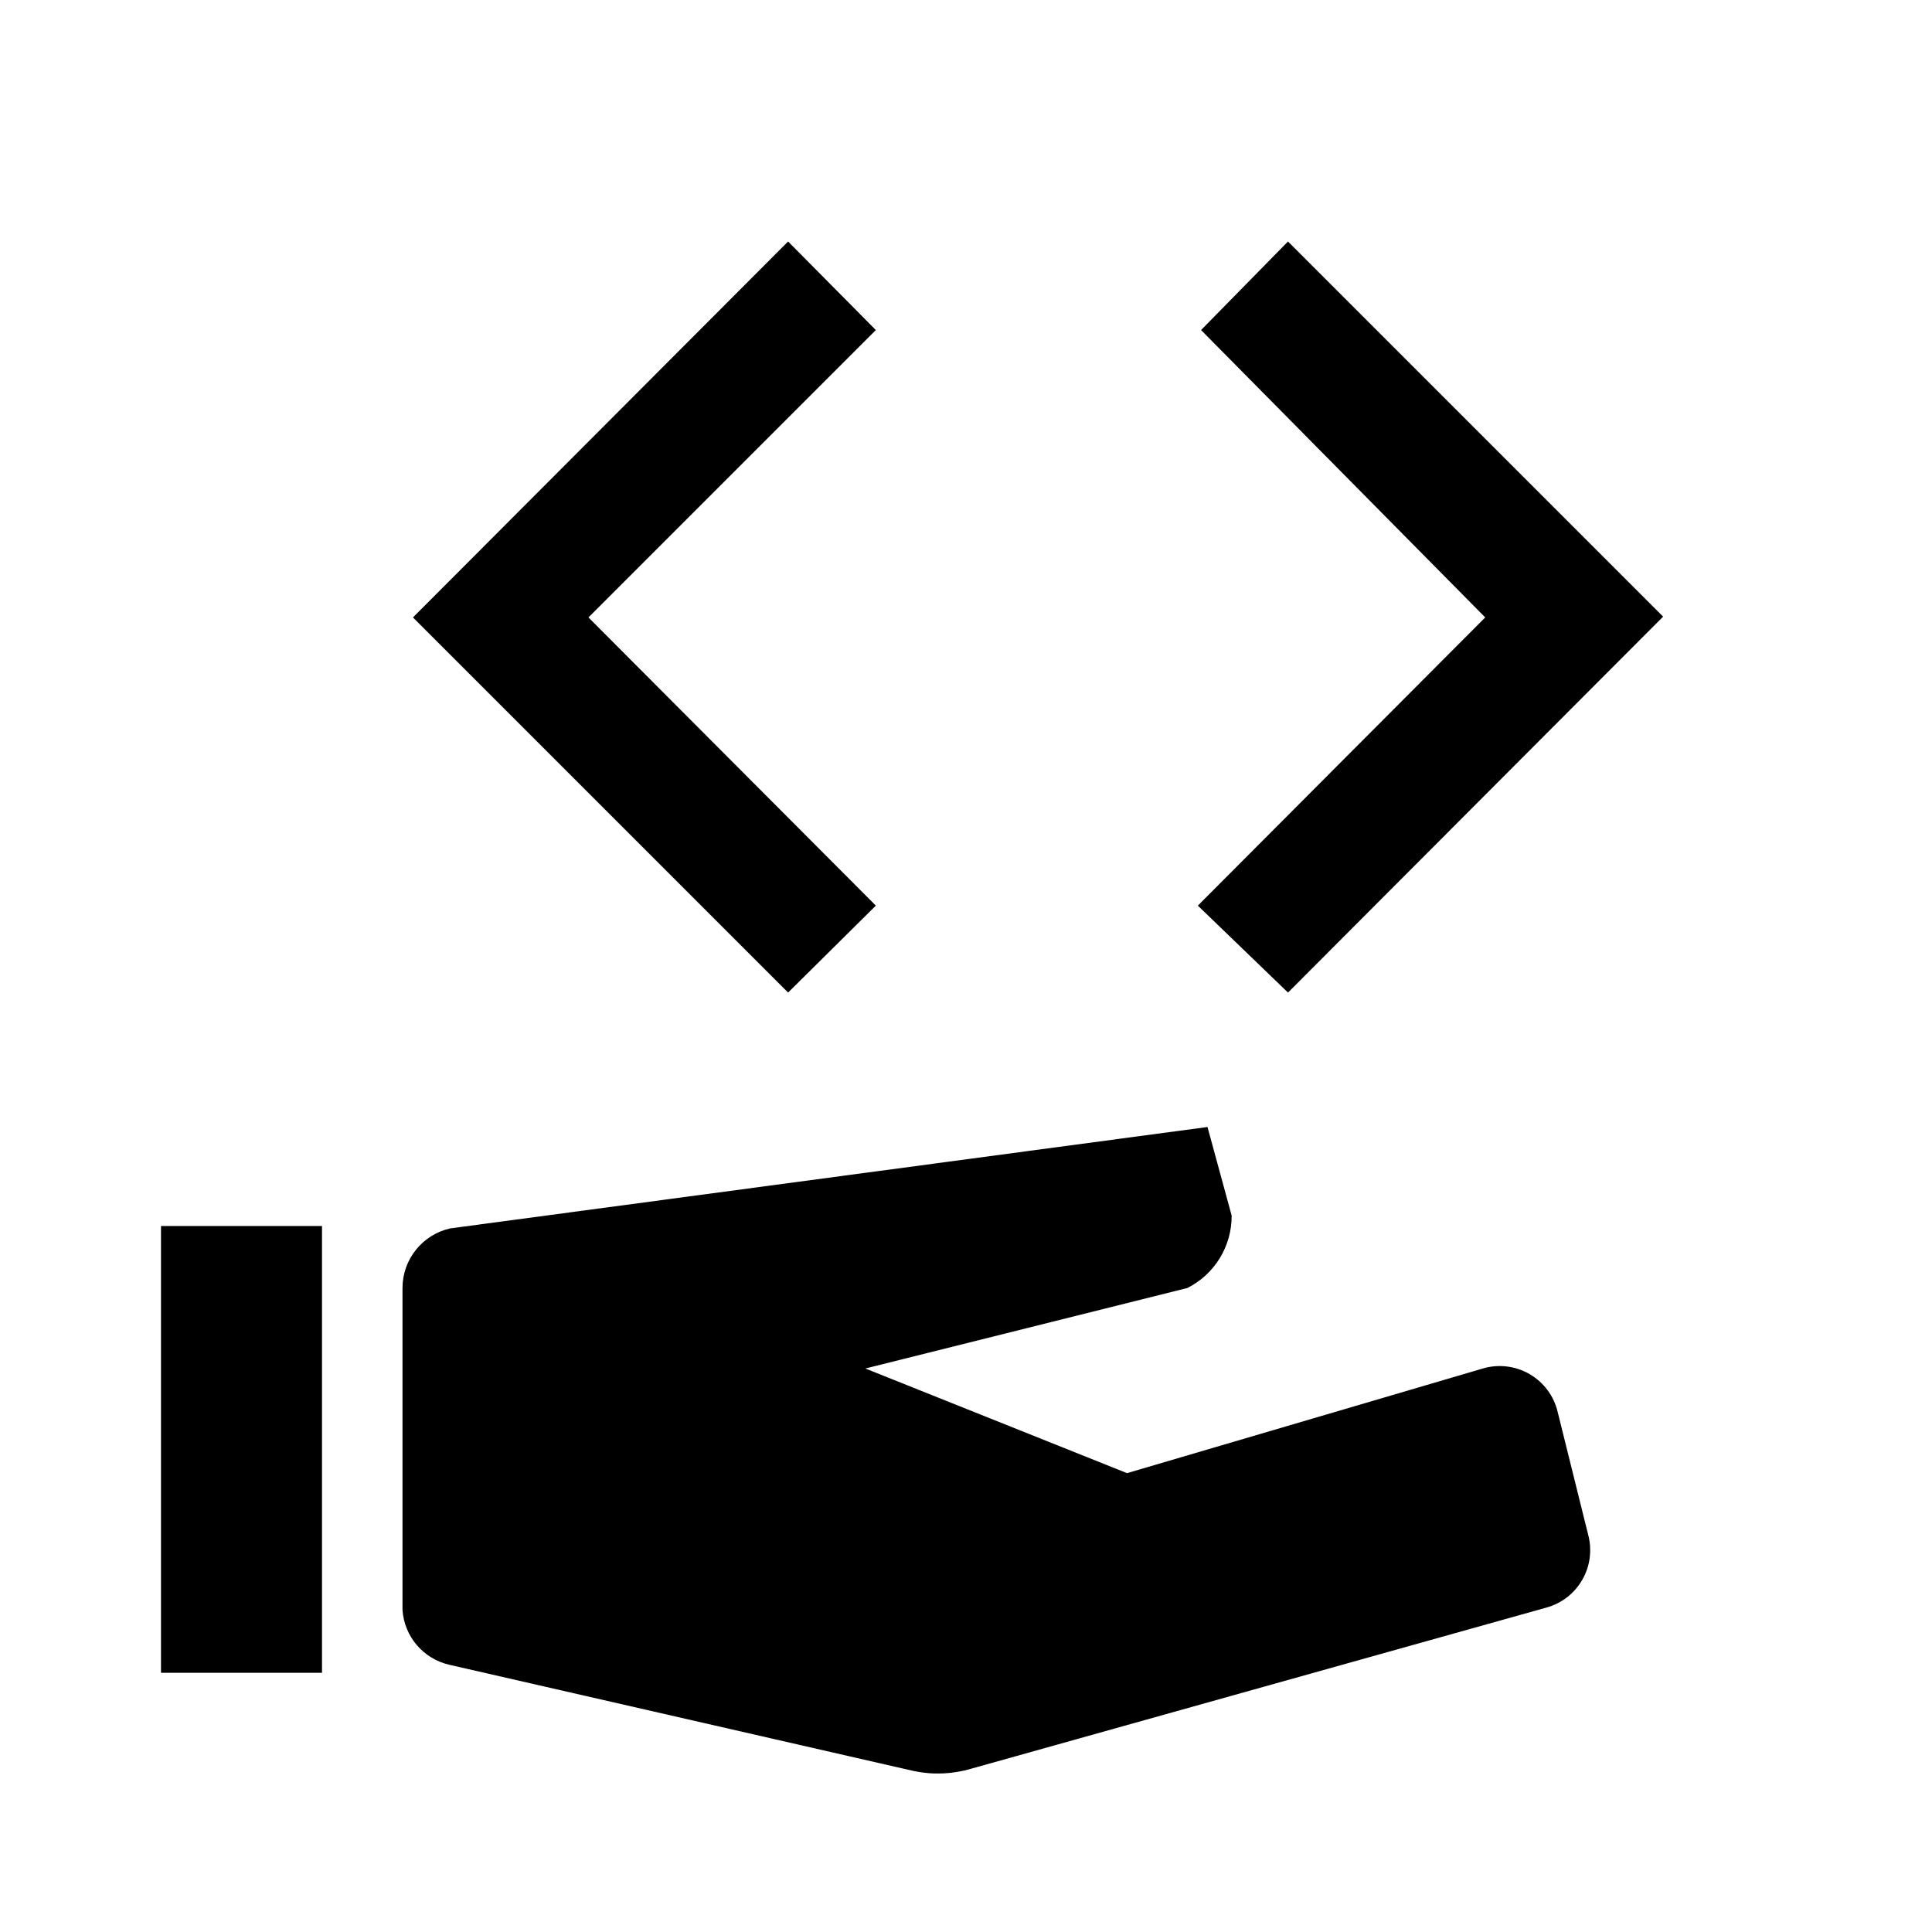
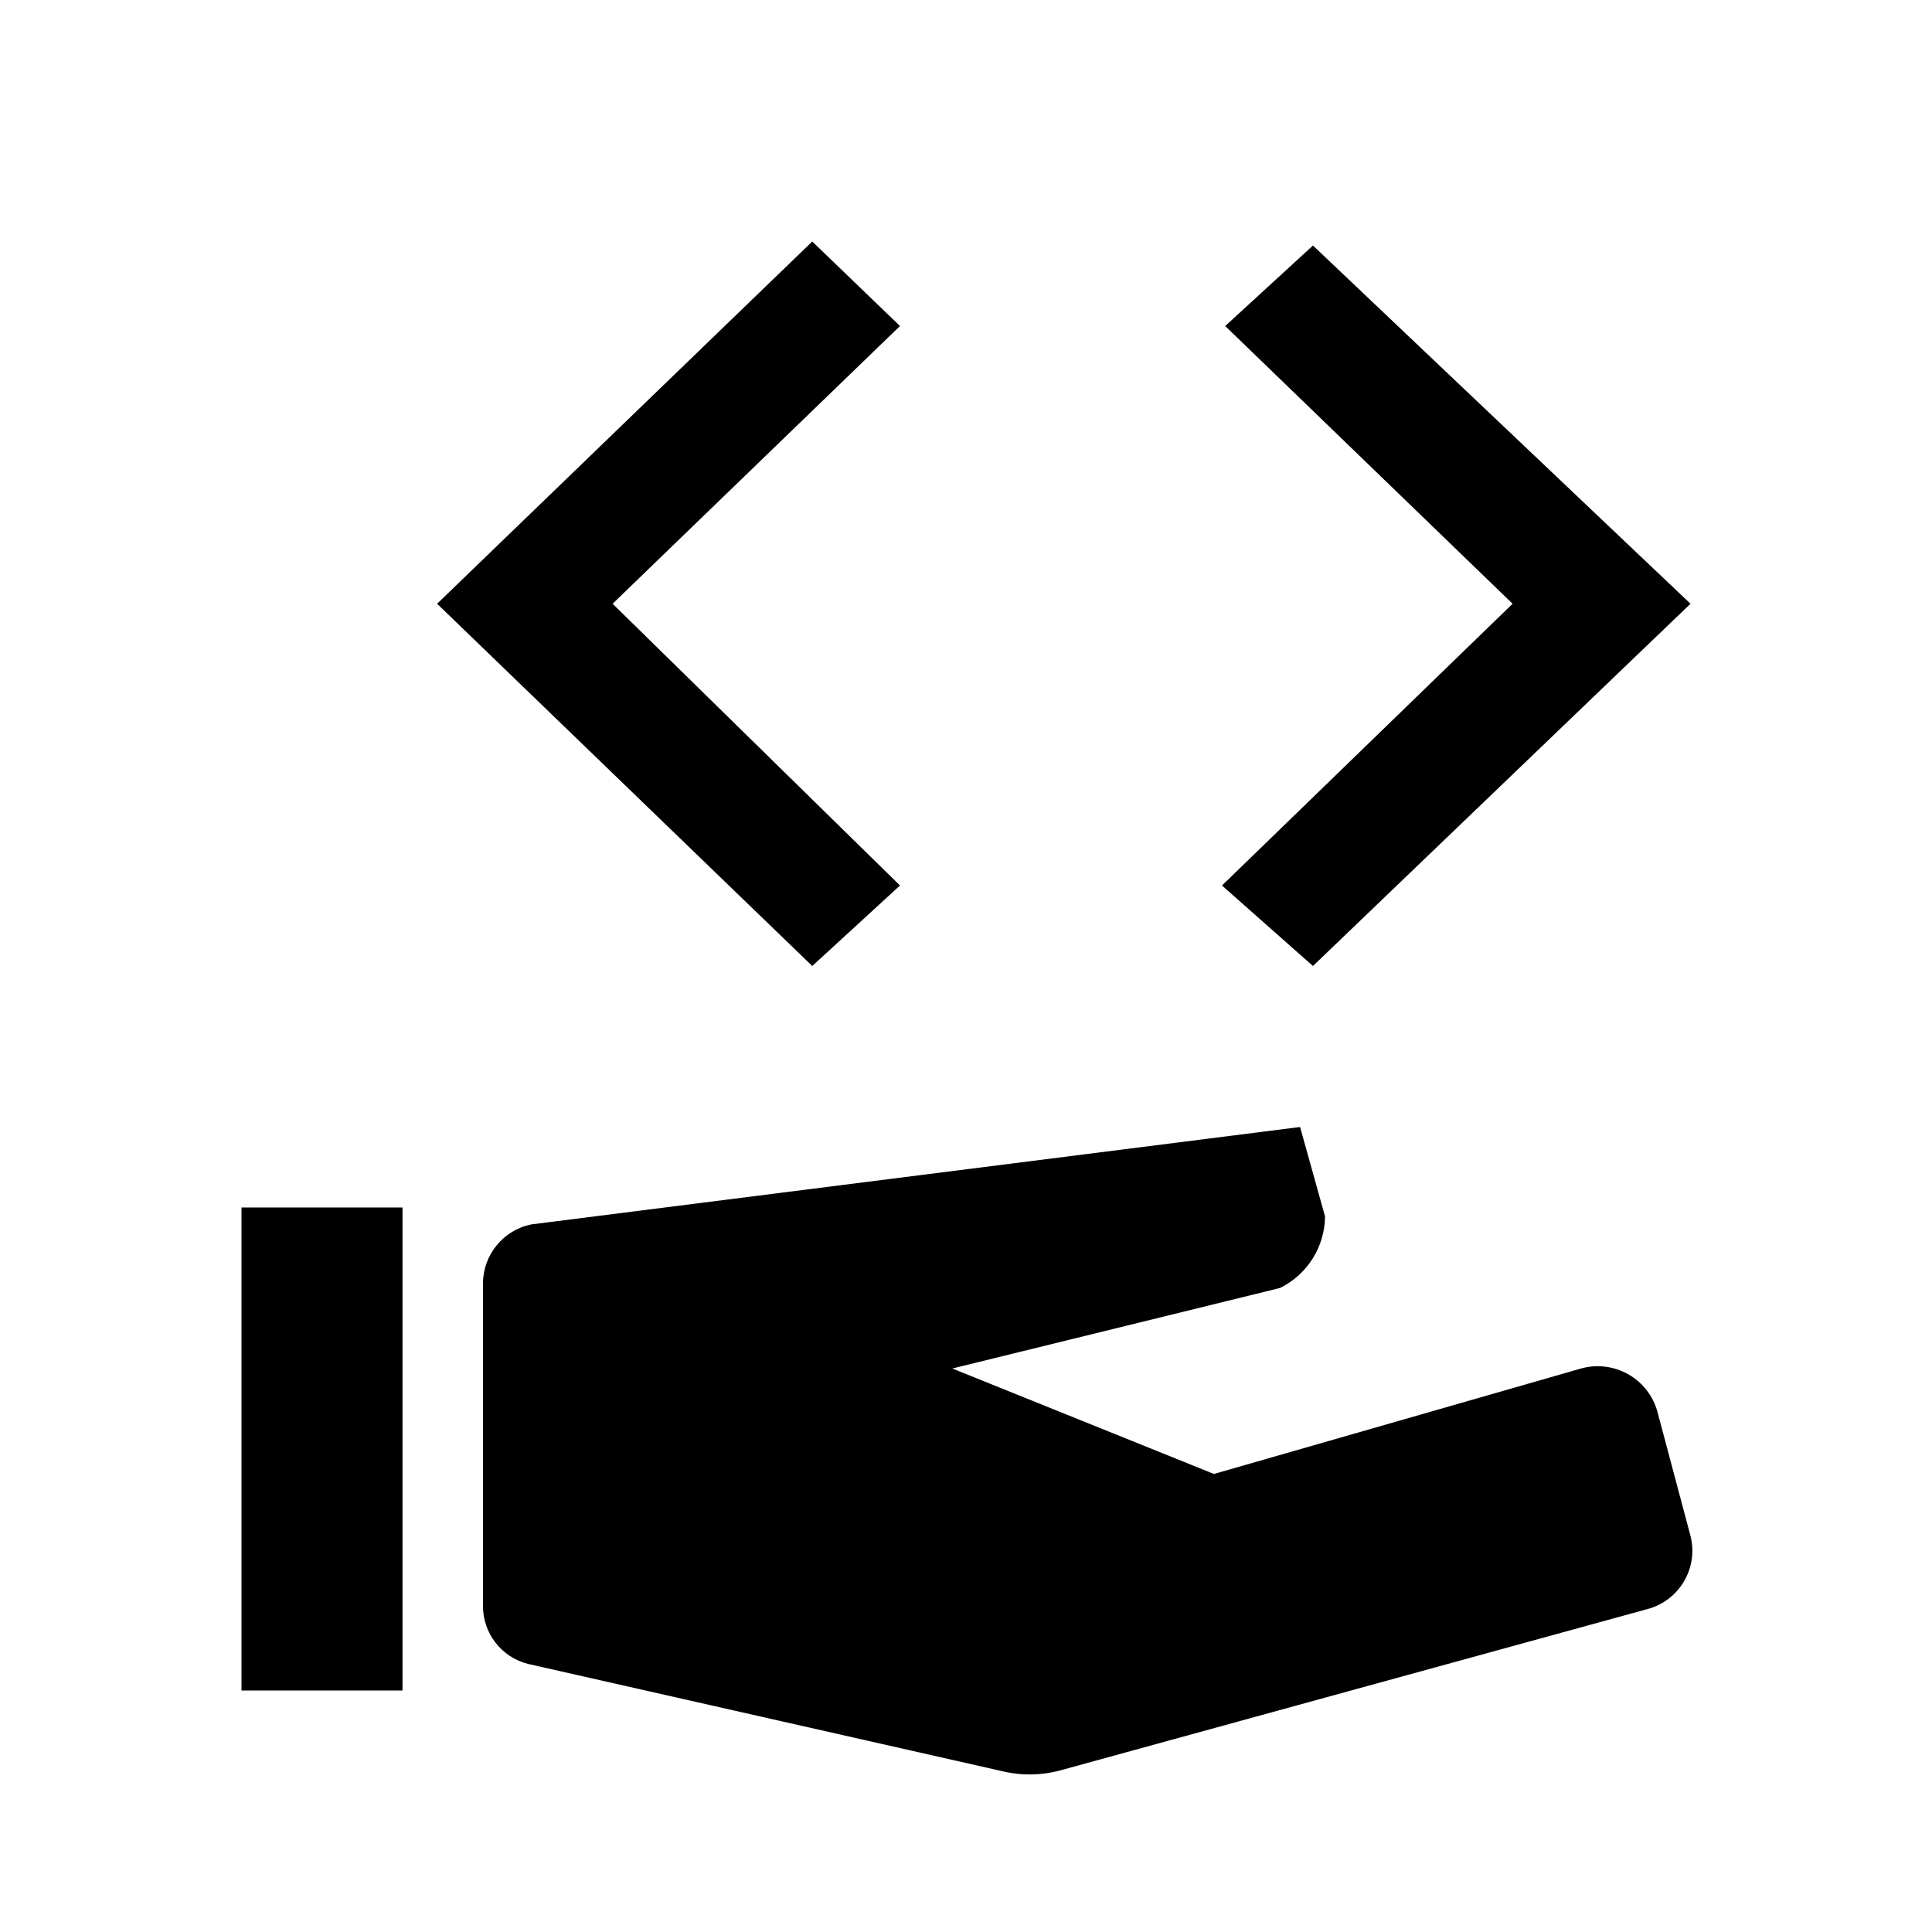
<svg xmlns="http://www.w3.org/2000/svg" id="Layer_1" data-name="Layer 1" viewBox="0 0 24 24">
-   <rect x="2" y="15.23" width="2" height="5.55" />
-   <path d="M11.35,22,5.58,20.68A.75.75,0,0,1,5,20v-4a.76.76,0,0,1,.59-.74L15,14l.3,1.1a1,1,0,0,1-.55.9l-4,1L14,18.3,18.42,17a.74.74,0,0,1,.93.54l.38,1.53a.74.74,0,0,1-.52.9l-7.14,2A1.46,1.46,0,0,1,11.35,22Z" />
-   <path d="M10.88,11.25,7.31,7.67,10.88,4.1,9.79,3,5.13,7.67l4.66,4.66Zm4,0,3.57-3.58L14.92,4.1,16,3l4.66,4.66L16,12.33Z" />
+   <rect x="3" y="15" width="2" height="6" />
+   <path d="M12.44,22,6.56,20.67A.74.74,0,0,1,6,19.94v-4a.75.75,0,0,1,.6-.73L16.15,14l.31,1.11a1,1,0,0,1-.56.89l-4.07,1,3.25,1.31L19.64,17a.77.77,0,0,1,.95.54L21,19.08a.75.75,0,0,1-.54.91l-7.28,2A1.46,1.46,0,0,1,12.44,22Z" />
+   <path d="M11.18,11,7.61,7.5l3.57-3.45L10.09,3,5.43,7.5,10.09,12Zm4,0L18.79,7.5,15.22,4.05l1.09-1L21,7.5,16.31,12Z" />
</svg>
